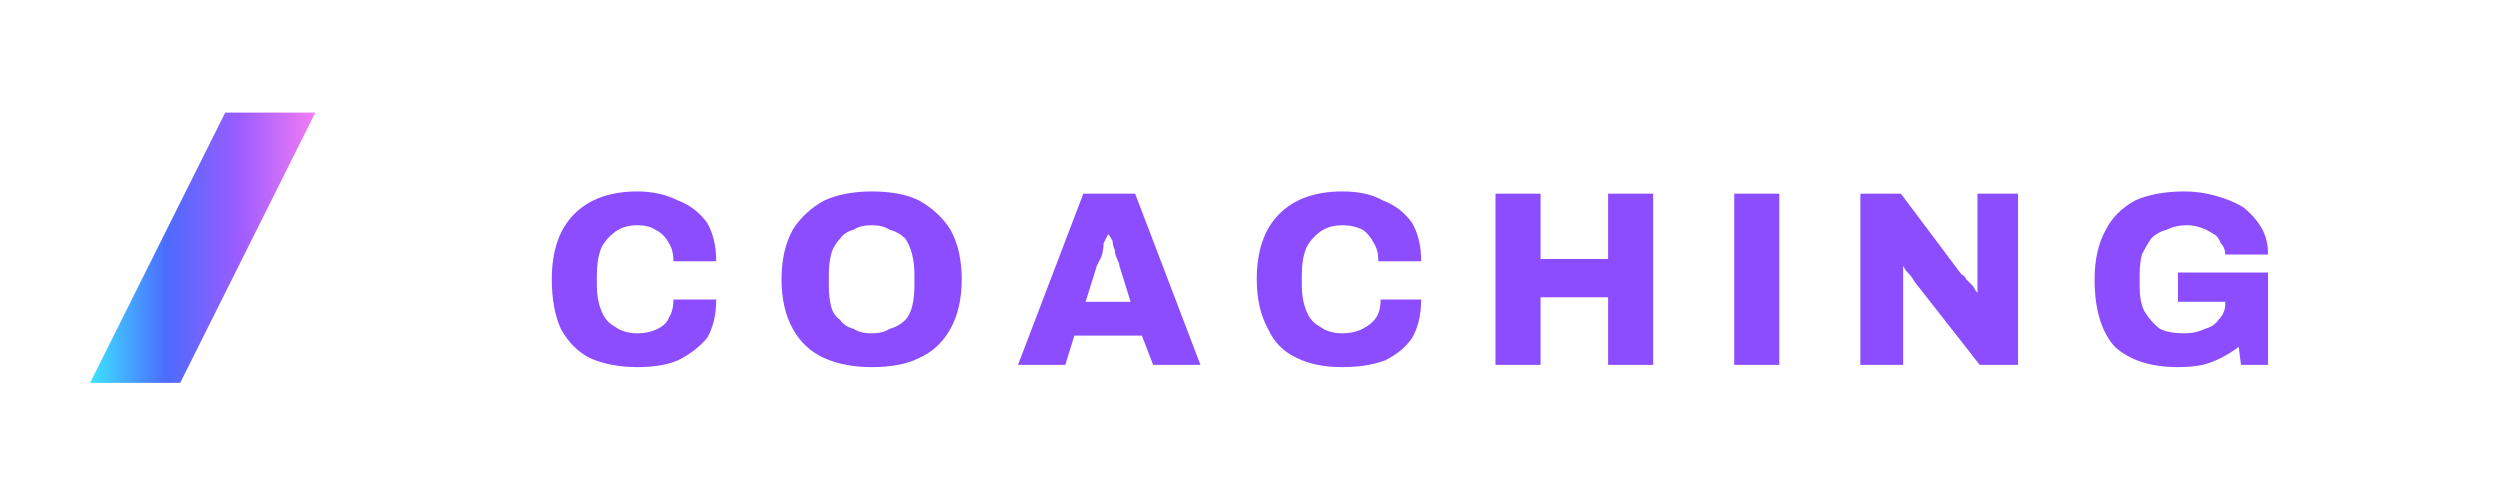
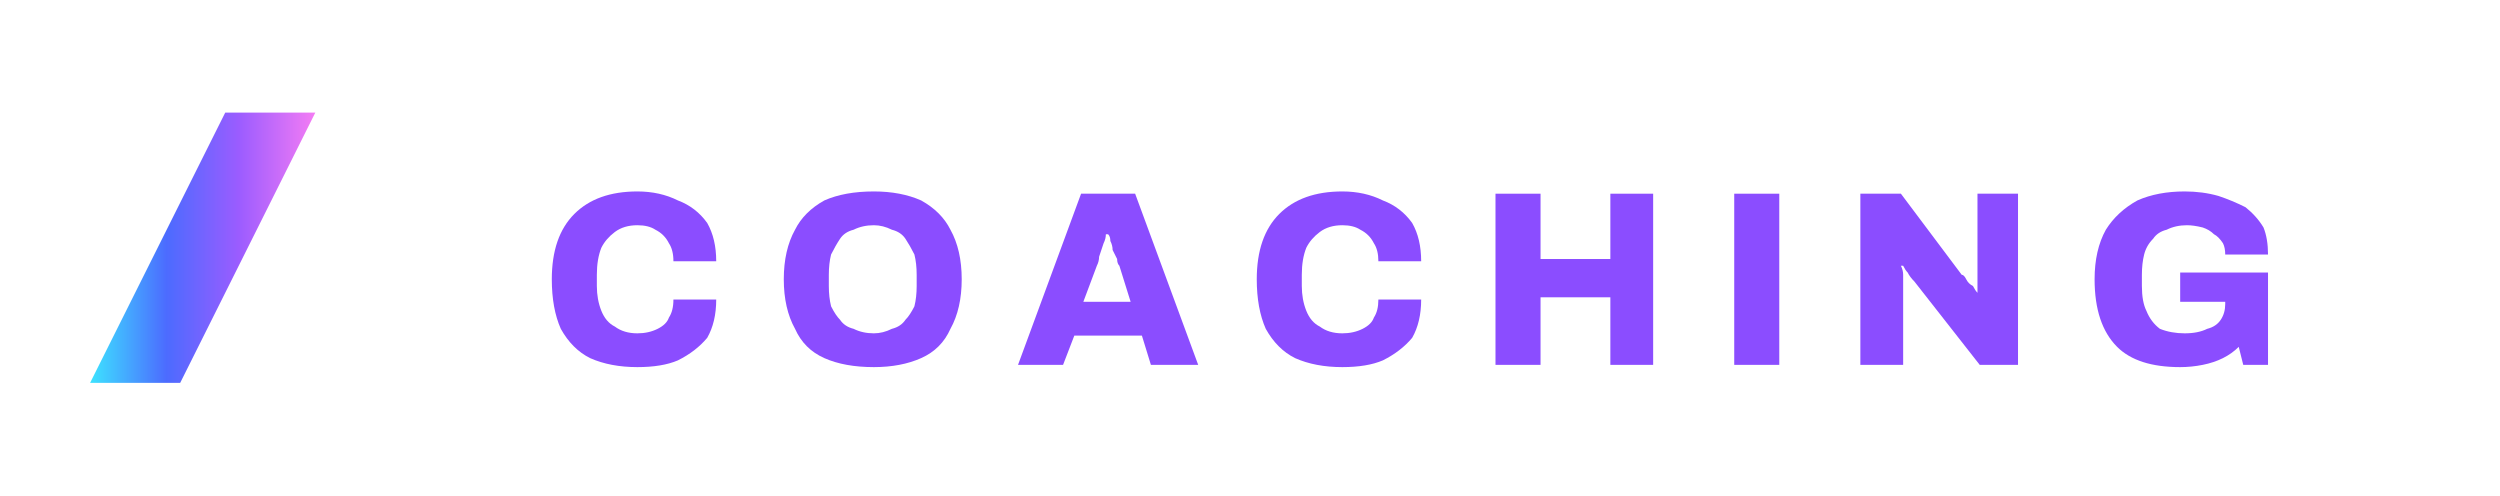
<svg xmlns="http://www.w3.org/2000/svg" width="111" height="22" viewBox="0 0 111 22" role="img" aria-labelledby="t d">
  <defs>
    <linearGradient id="brand" x1="0" y1="0" x2="1" y2="0">
      <stop offset="0" stop-color="#3de3ff" />
      <stop offset=".34" stop-color="#4c6bff" />
      <stop offset=".66" stop-color="#9b5cff" />
      <stop offset="1" stop-color="#f47cf4" />
    </linearGradient>
    <linearGradient id="button" x1="0" y1="0" x2="1" y2="0">
      <stop offset="0" stop-color="#6fe9ff" />
      <stop offset=".34" stop-color="#7b8cff" />
      <stop offset=".66" stop-color="#b07cff" />
      <stop offset="1" stop-color="#f79cf7" />
    </linearGradient>
    <linearGradient id="markTop" x1="0" y1="0" x2="1" y2=".6">
      <stop offset="0" stop-color="#43e6ff" />
      <stop offset=".4" stop-color="#4c6bff" />
      <stop offset=".72" stop-color="#b07cff" />
      <stop offset="1" stop-color="#ff8af0" />
    </linearGradient>
    <linearGradient id="markLow" x1="0" y1="1" x2="1" y2="0">
      <stop offset="0" stop-color="#d6e0ff" />
      <stop offset="1" stop-color="#3b5bff" />
    </linearGradient>
+     <path id="g0bf7e106" d="M4.3 0.1Q3.1 0.1 2.2 -0.3Q1.4 -0.7 0.9 -1.6Q0.5 -2.5 0.5 -3.8Q0.5 -5.7 1.5 -6.7Q2.5 -7.7 4.3 -7.7Q5.3 -7.7 6.1 -7.3Q6.9 -7 7.4 -6.3Q7.8 -5.6 7.8 -4.6H5.9Q5.9 -5.1 5.7 -5.4Q5.5 -5.8 5.1 -6Q4.8 -6.2 4.3 -6.2Q3.7 -6.2 3.3 -5.9Q2.9 -5.6 2.7 -5.2Q2.5 -4.7 2.5 -4V-3.5Q2.5 -2.9 2.7 -2.4Q2.9 -1.9 3.3 -1.7Q3.7 -1.4 4.3 -1.4Q4.8 -1.4 5.2 -1.6Q5.6 -1.8 5.7 -2.1Q5.9 -2.4 5.9 -2.9H7.8Q7.8 -1.9 7.4 -1.2Q6.9 -0.6 6.1 -0.2Q5.4 0.1 4.3 0.1Z" />
+     <path id="g1e71882e" d="M4.3 0.1Q2.4 0.1 1.5 -0.8Q0.5 -1.8 0.5 -3.8Q0.5 -5.1 1 -6Q1.5 -6.8 2.4 -7.3Q3.3 -7.7 4.5 -7.7Q5.3 -7.7 6 -7.5Q6.6 -7.3 7.2 -7Q7.7 -6.6 8 -6.1Q8.2 -5.6 8.2 -4.9H6.3Q6.3 -5.2 6.2 -5.4Q6 -5.7 5.8 -5.8Q5.6 -6 5.3 -6.1Q4.9 -6.2 4.6 -6.2Q4.1 -6.2 3.7 -6Q3.3 -5.9 3.1 -5.6Q2.8 -5.3 2.7 -4.9Q2.6 -4.5 2.6 -4V-3.5Q2.6 -2.8 2.8 -2.4Q3 -1.9 3.4 -1.6Q3.9 -1.4 4.5 -1.4Q5.1 -1.4 5.5 -1.6Q5.9 -1.7 6.1 -2Q6.3 -2.3 6.3 -2.7V-2.8H4.3V-4.1H8.2V0H7.1L6.9 -0.8Q6.6 -0.5 6.2 -0.3Q5.8 -0.1 5.3 0Q4.8 0.1 4.3 0.1Z" />
+     <path id="g6cddbad4" d="M0.8 0V-7.6H2.6L5.3 -4Q5.4 -4 5.5 -3.8Q5.6 -3.6 5.8 -3.5Q5.9 -3.3 6 -3.2L6 -3.2Q6 -3.4 6 -3.7Q6 -3.9 6 -4V-7.6H7.8V0H6.1L3.2 -3.7Q3 -3.9 2.9 -4.1Q2.8 -4.2 2.7 -4.4L2.6 -4.4Q2.7 -4.2 2.7 -4Q2.7 -3.8 2.7 -3.7V0Z" />
+     <path id="gb1a71d54" d="M4.5 0.1Q3.2 0.1 2.3 -0.3Q1.4 -0.7 1 -1.6Q0.5 -2.5 0.5 -3.8Q0.5 -5.1 1 -6Q1.4 -6.8 2.3 -7.3Q3.2 -7.7 4.5 -7.7Q5.7 -7.7 6.6 -7.3Q7.5 -6.8 7.9 -6Q8.4 -5.1 8.4 -3.8Q8.4 -2.5 7.9 -1.6Q7.5 -0.7 6.6 -0.3Q5.7 0.1 4.5 0.1ZM4.5 -1.4Q4.9 -1.4 5.3 -1.6Q5.7 -1.7 5.9 -2Q6.1 -2.2 6.3 -2.6Q6.4 -3 6.4 -3.5V-4Q6.4 -4.5 6.3 -4.9Q6.1 -5.3 5.9 -5.6Q5.7 -5.9 5.3 -6Q4.9 -6.2 4.5 -6.2Q4 -6.2 3.6 -6Q3.2 -5.9 3 -5.6Q2.8 -5.3 2.6 -4.9Q2.5 -4.5 2.5 -4V-3.5Q2.5 -3 2.6 -2.6Q2.8 -2.2 3 -2Q3.2 -1.7 3.6 -1.6Q4 -1.4 4.5 -1.4Z" />
+     <path id="gd122712d" d="M0.1 0 2.9 -7.6H5.3L8.1 0H6L5.6 -1.3H2.6L2.1 0ZM3 -2.8H5.1L4.6 -4.4Q4.5 -4.5 4.5 -4.7Q4.4 -4.9 4.3 -5.1Q4.3 -5.3 4.2 -5.5Q4.2 -5.7 4.1 -5.8H4Q4 -5.6 3.9 -5.4Q3.8 -5.1 3.7 -4.8Q3.7 -4.6 3.6 -4.4Z" />
+     <path id="ge2828d24" d="M0.8 0V-7.6H2.8V0Z" />
+     <path id="gee38c195" d="M0.8 0V-7.6H2.8V-4.7H5.9V-7.6H7.8V0H5.9V-3H2.8V0Z" />
  </defs>
  <polygon points="4,17 10,5 14,5 8,17" fill="url(#brand)" />
-   <path d="M28.3 16.3Q27.1 16.3 26.2 15.9Q25.4 15.5 24.9 14.6Q24.5 13.7 24.5 12.4Q24.5 10.5 25.5 9.5Q26.5 8.5 28.3 8.5Q29.3 8.5 30.1 8.9Q30.9 9.2 31.4 9.9Q31.8 10.6 31.8 11.6H29.9Q29.9 11.1 29.7 10.8Q29.5 10.4 29.1 10.2Q28.8 10 28.3 10Q27.7 10 27.3 10.3Q26.9 10.6 26.7 11Q26.5 11.5 26.5 12.2V12.7Q26.5 13.3 26.7 13.8Q26.9 14.3 27.3 14.5Q27.7 14.8 28.3 14.8Q28.8 14.8 29.2 14.6Q29.6 14.4 29.7 14.1Q29.9 13.8 29.9 13.3H31.8Q31.8 14.3 31.4 15Q30.9 15.6 30.1 16Q29.4 16.3 28.3 16.3ZM38.7 16.3Q37.5 16.3 36.6 15.9Q35.7 15.5 35.2 14.6Q34.7 13.7 34.7 12.4Q34.7 11.1 35.2 10.2Q35.7 9.4 36.6 8.9Q37.5 8.5 38.7 8.5Q40 8.5 40.8 8.9Q41.7 9.4 42.2 10.2Q42.7 11.1 42.7 12.4Q42.7 13.7 42.2 14.6Q41.7 15.5 40.8 15.9Q40 16.3 38.7 16.3ZM38.7 14.8Q39.2 14.8 39.5 14.6Q39.9 14.5 40.2 14.2Q40.4 14 40.5 13.6Q40.6 13.2 40.6 12.7V12.2Q40.6 11.7 40.5 11.3Q40.4 10.9 40.2 10.6Q39.9 10.3 39.5 10.2Q39.2 10 38.7 10Q38.2 10 37.9 10.2Q37.5 10.3 37.3 10.6Q37 10.9 36.9 11.3Q36.8 11.7 36.8 12.2V12.7Q36.8 13.2 36.9 13.6Q37 14 37.3 14.2Q37.5 14.5 37.9 14.6Q38.2 14.8 38.7 14.8ZM45.2 16.2 48.1 8.6H50.4L53.3 16.2H51.2L50.7 14.9H47.7L47.3 16.2ZM48.2 13.4H50.2L49.7 11.8Q49.7 11.7 49.6 11.5Q49.5 11.3 49.5 11.1Q49.4 10.9 49.4 10.7Q49.3 10.5 49.2 10.4H49.2Q49.1 10.6 49 10.8Q49 11.1 48.9 11.4Q48.8 11.6 48.7 11.8ZM59.6 16.3Q58.4 16.3 57.6 15.9Q56.7 15.5 56.3 14.6Q55.8 13.7 55.8 12.4Q55.8 10.5 56.8 9.5Q57.8 8.5 59.6 8.5Q60.7 8.5 61.4 8.9Q62.2 9.2 62.7 9.9Q63.1 10.6 63.1 11.6H61.2Q61.2 11.1 61 10.8Q60.8 10.4 60.5 10.2Q60.1 10 59.6 10Q59 10 58.6 10.3Q58.2 10.6 58 11Q57.8 11.5 57.8 12.2V12.7Q57.8 13.3 58 13.8Q58.2 14.3 58.6 14.5Q59 14.8 59.6 14.8Q60.1 14.8 60.5 14.6Q60.9 14.4 61.1 14.1Q61.3 13.8 61.3 13.3H63.1Q63.1 14.3 62.7 15Q62.3 15.6 61.5 16Q60.7 16.3 59.6 16.3ZM66.4 16.2V8.6H68.4V11.5H71.4V8.6H73.4V16.2H71.4V13.2H68.4V16.2ZM77 16.2V8.6H79V16.2ZM82.6 16.2V8.6H84.4L87.1 12.2Q87.2 12.2 87.3 12.4Q87.5 12.6 87.6 12.7Q87.7 12.9 87.8 13L87.8 13Q87.8 12.8 87.8 12.5Q87.8 12.3 87.8 12.2V8.6H89.6V16.2H87.9L85 12.5Q84.9 12.3 84.7 12.1Q84.6 12 84.5 11.8L84.5 11.8Q84.5 12 84.5 12.2Q84.5 12.4 84.5 12.5V16.2ZM96.7 16.3Q94.9 16.3 93.9 15.4Q93 14.4 93 12.4Q93 11.1 93.5 10.2Q93.9 9.4 94.8 8.9Q95.7 8.5 97 8.5Q97.7 8.5 98.4 8.7Q99.1 8.9 99.6 9.2Q100.1 9.6 100.4 10.1Q100.7 10.6 100.7 11.3H98.8Q98.8 11 98.6 10.8Q98.5 10.5 98.3 10.4Q98 10.2 97.7 10.1Q97.4 10 97.1 10Q96.6 10 96.2 10.2Q95.8 10.3 95.5 10.6Q95.3 10.9 95.1 11.3Q95 11.7 95 12.2V12.7Q95 13.4 95.2 13.8Q95.5 14.3 95.9 14.6Q96.3 14.8 97 14.8Q97.5 14.8 97.9 14.6Q98.3 14.5 98.5 14.2Q98.8 13.9 98.8 13.5V13.4H96.7V12.1H100.7V16.2H99.5L99.4 15.4Q99 15.7 98.6 15.9Q98.2 16.1 97.8 16.2Q97.3 16.3 96.7 16.3Z" fill="#8b4dff" />
+   <g fill="#8b4dff">
+     <use href="#g0bf7e106" x="24.0" y="16.2" />
+     <use href="#gb1a71d54" x="34.3" y="16.2" />
+     <use href="#gd122712d" x="45.1" y="16.2" />
+     <use href="#g0bf7e106" x="55.3" y="16.2" />
+     <use href="#gee38c195" x="65.6" y="16.2" />
+     <use href="#ge2828d24" x="76.2" y="16.2" />
+     <use href="#g6cddbad4" x="81.8" y="16.2" />
+     <use href="#g1e71882e" x="92.5" y="16.2" />
+   </g>
</svg>
